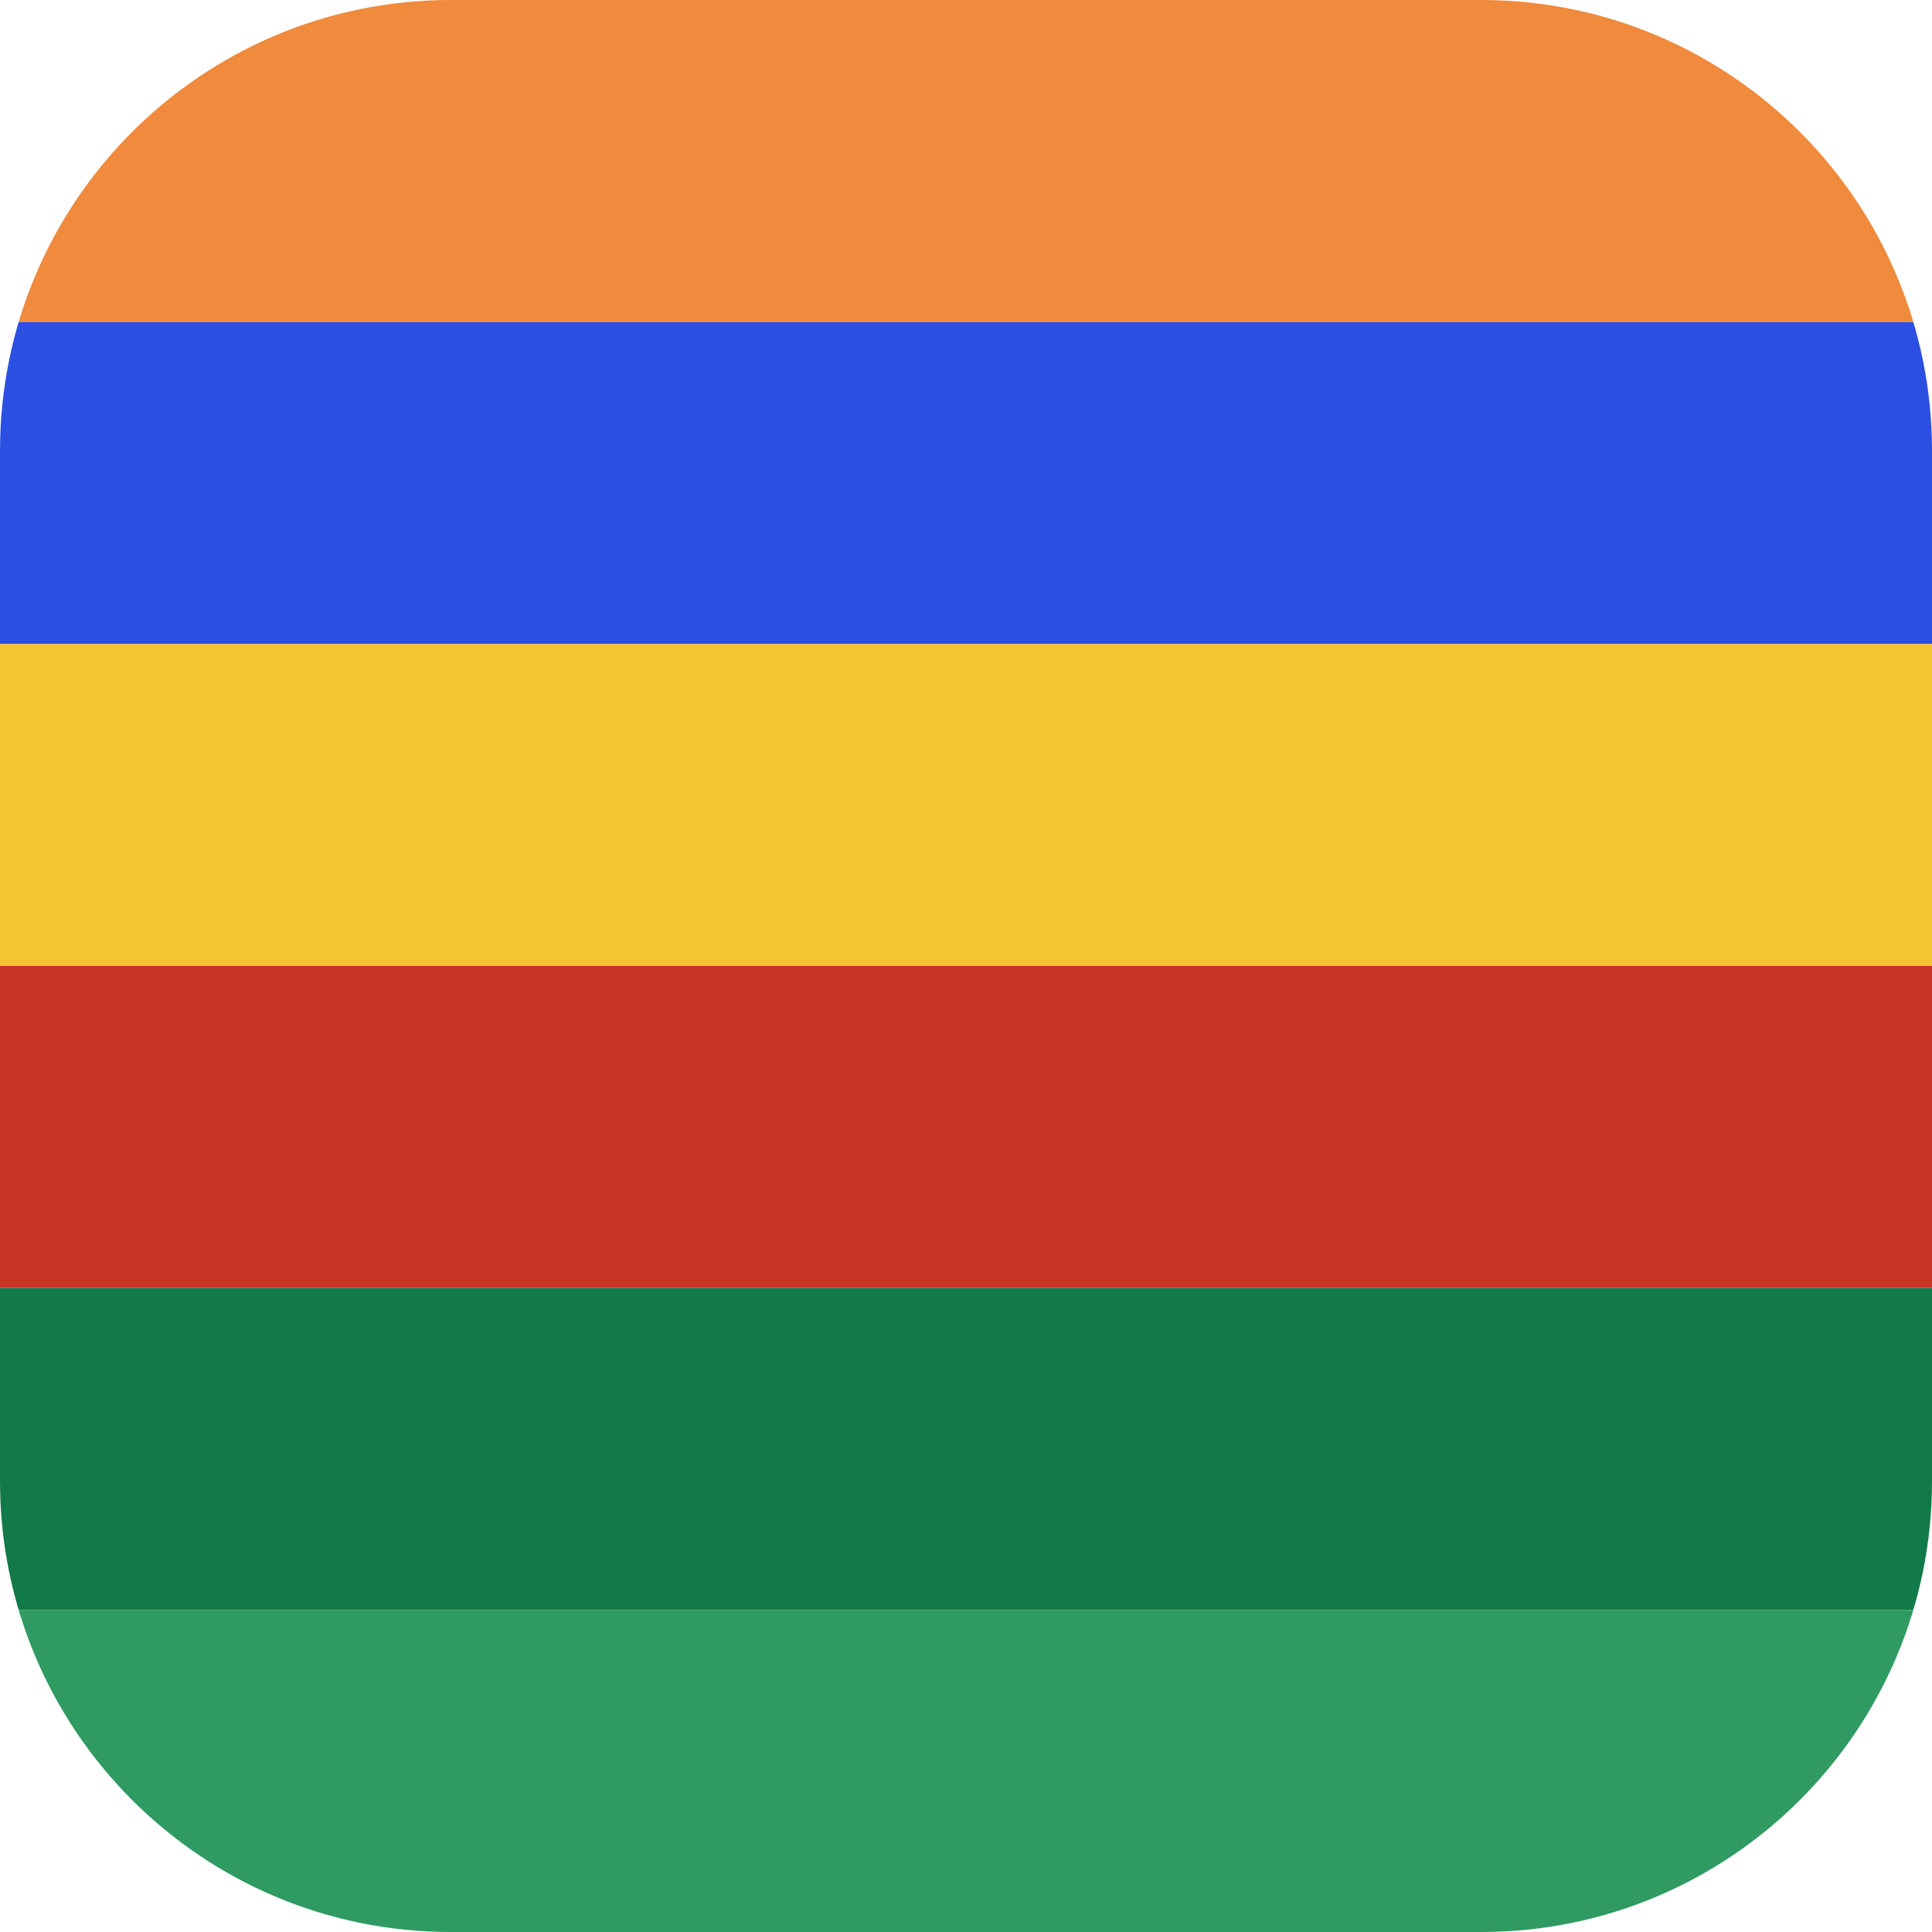
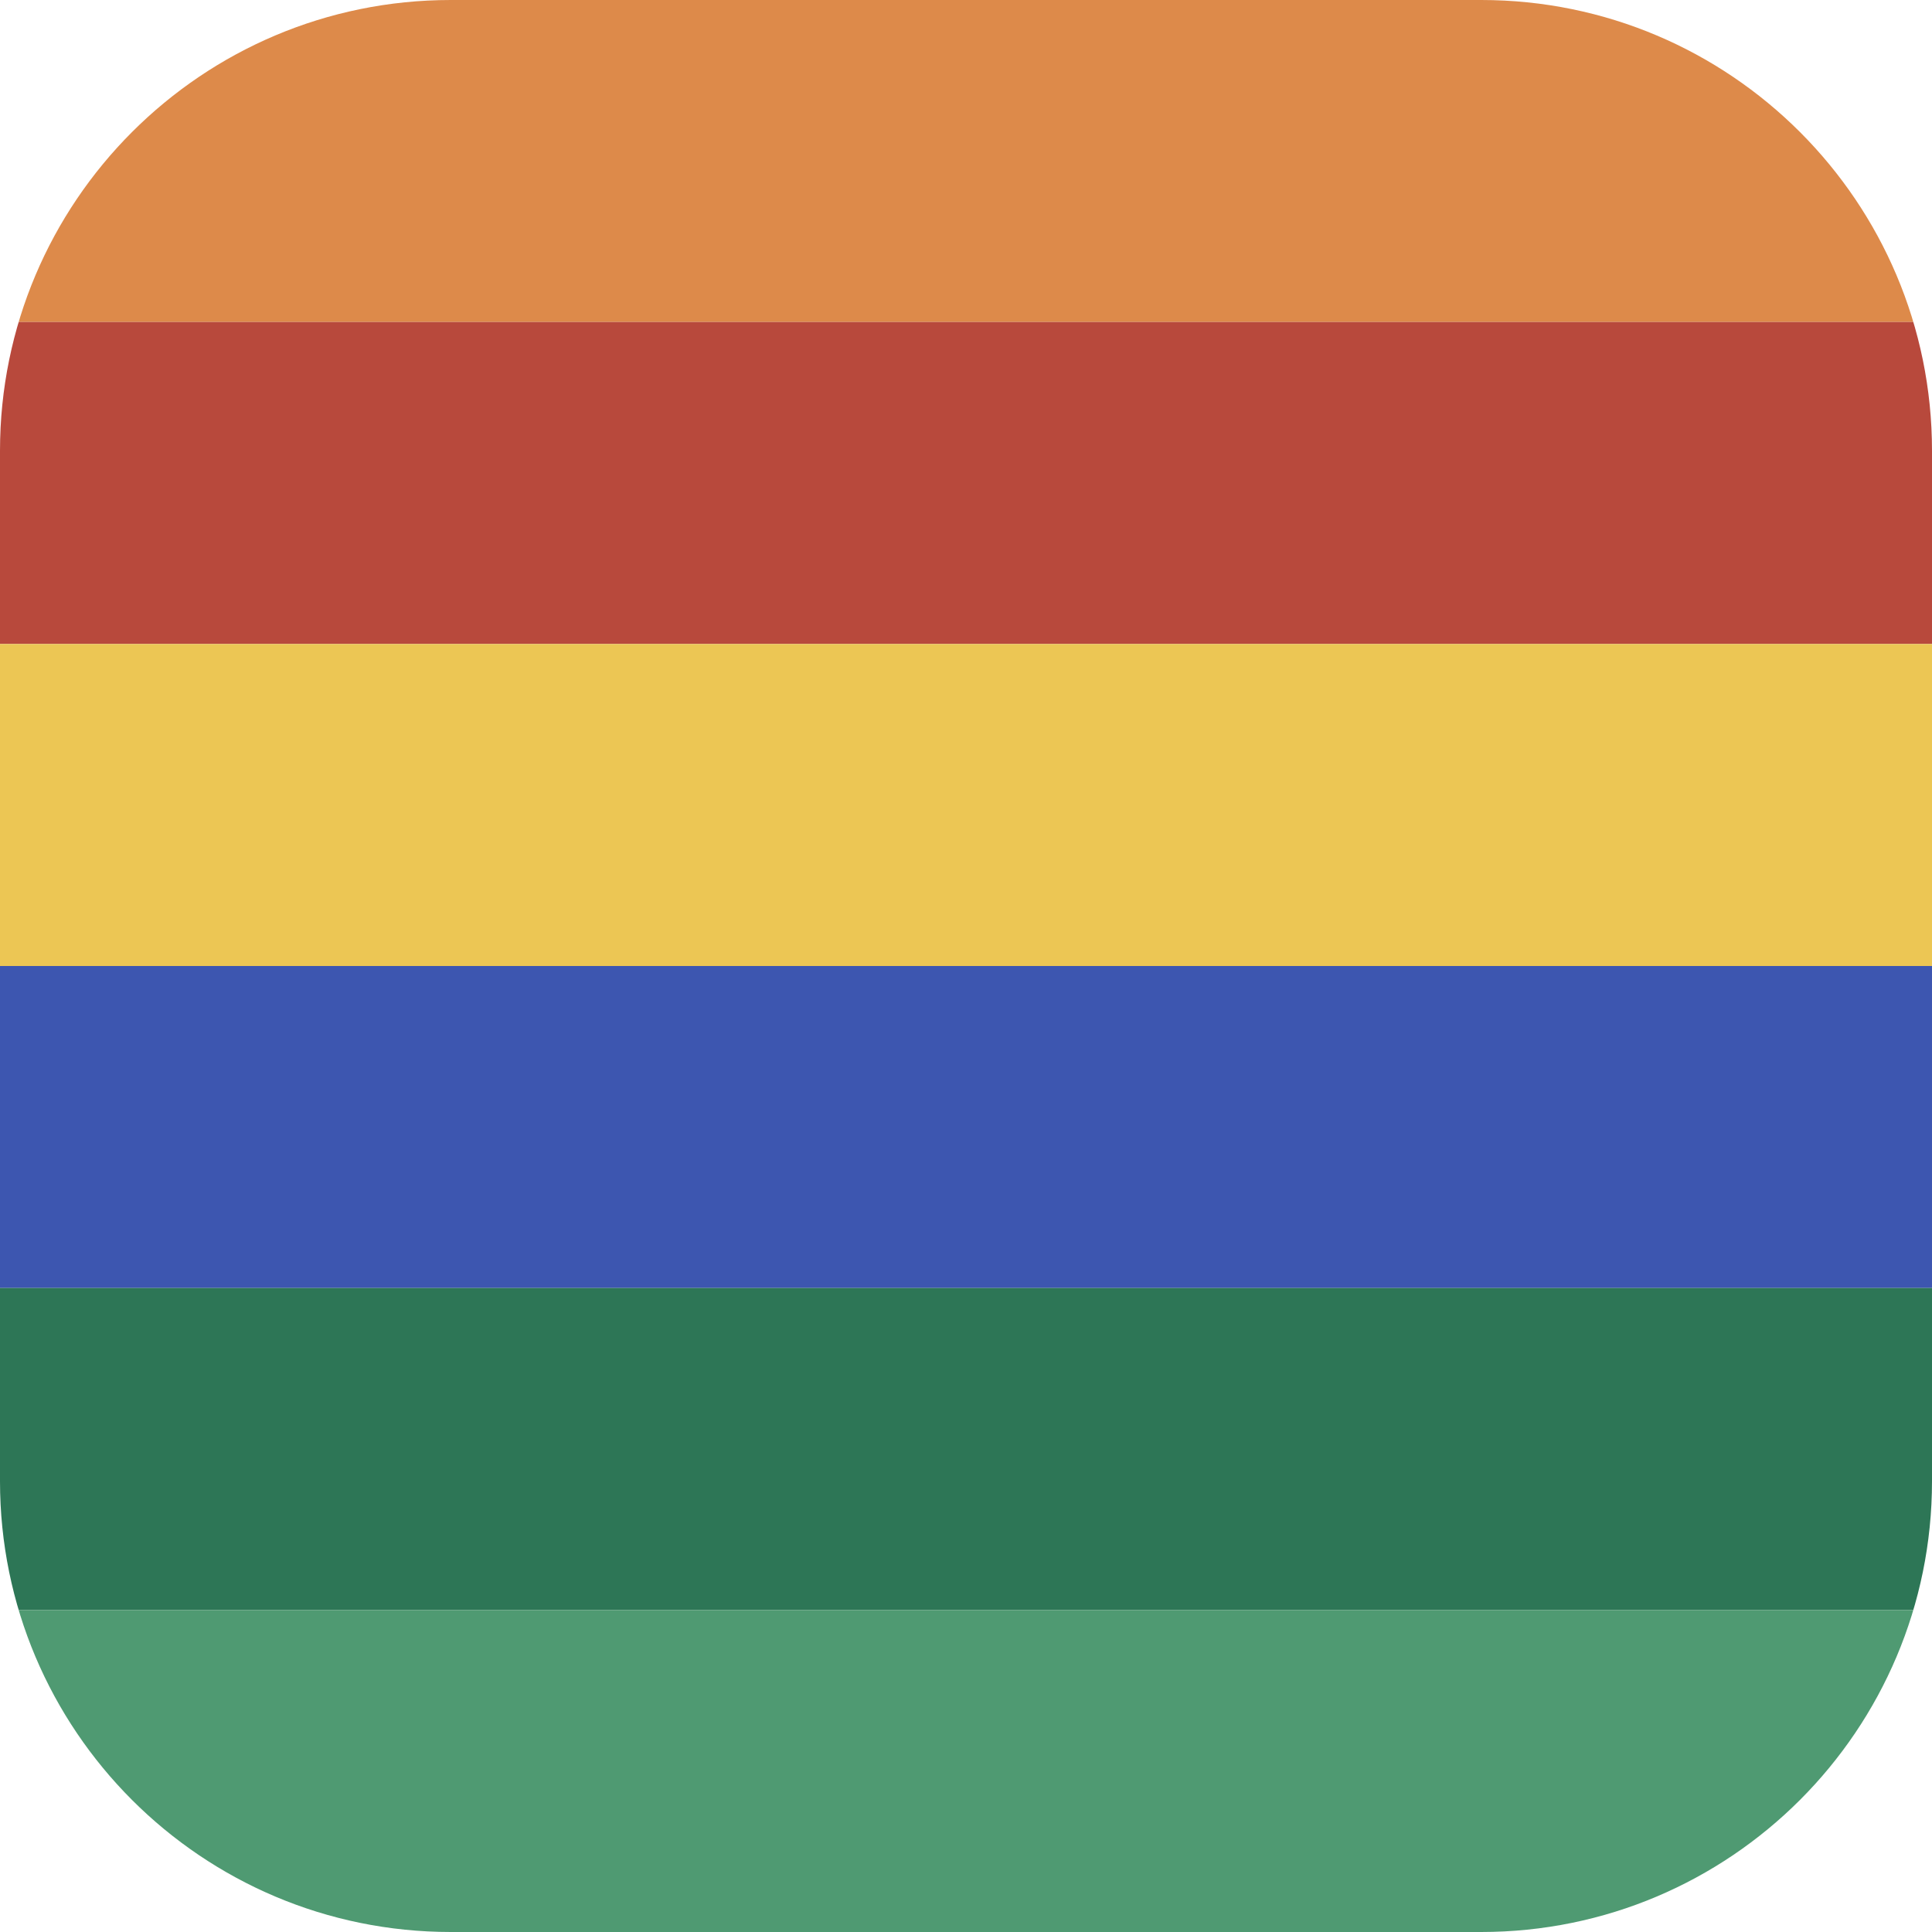
<svg xmlns="http://www.w3.org/2000/svg" viewBox="0 0 60 60">
  <clipPath id="r">
    <rect width="60" height="60" rx="14" />
  </clipPath>
  <g clip-path="url(#r)">
-     <rect y="0" width="60" height="10" fill="#f08a3c" />
-     <rect y="10" width="60" height="10" fill="#2b4fe0" />
-     <rect y="20" width="60" height="10" fill="#f4c431" />
-     <rect y="30" width="60" height="10" fill="#c93424" />
-     <rect y="40" width="60" height="10" fill="#127a48" />
-     <rect y="50" width="60" height="10" fill="#2f9a62" />
+     <rect y="0" width="60" height="10" fill="#dd8a4a" />
+     <rect y="10" width="60" height="10" fill="#b8493c" />
+     <rect y="20" width="60" height="10" fill="#ecc654" />
+     <rect y="30" width="60" height="10" fill="#3d56b0" />
+     <rect y="40" width="60" height="10" fill="#2d7656" />
+     <rect y="50" width="60" height="10" fill="#4f9a72" />
  </g>
</svg>
